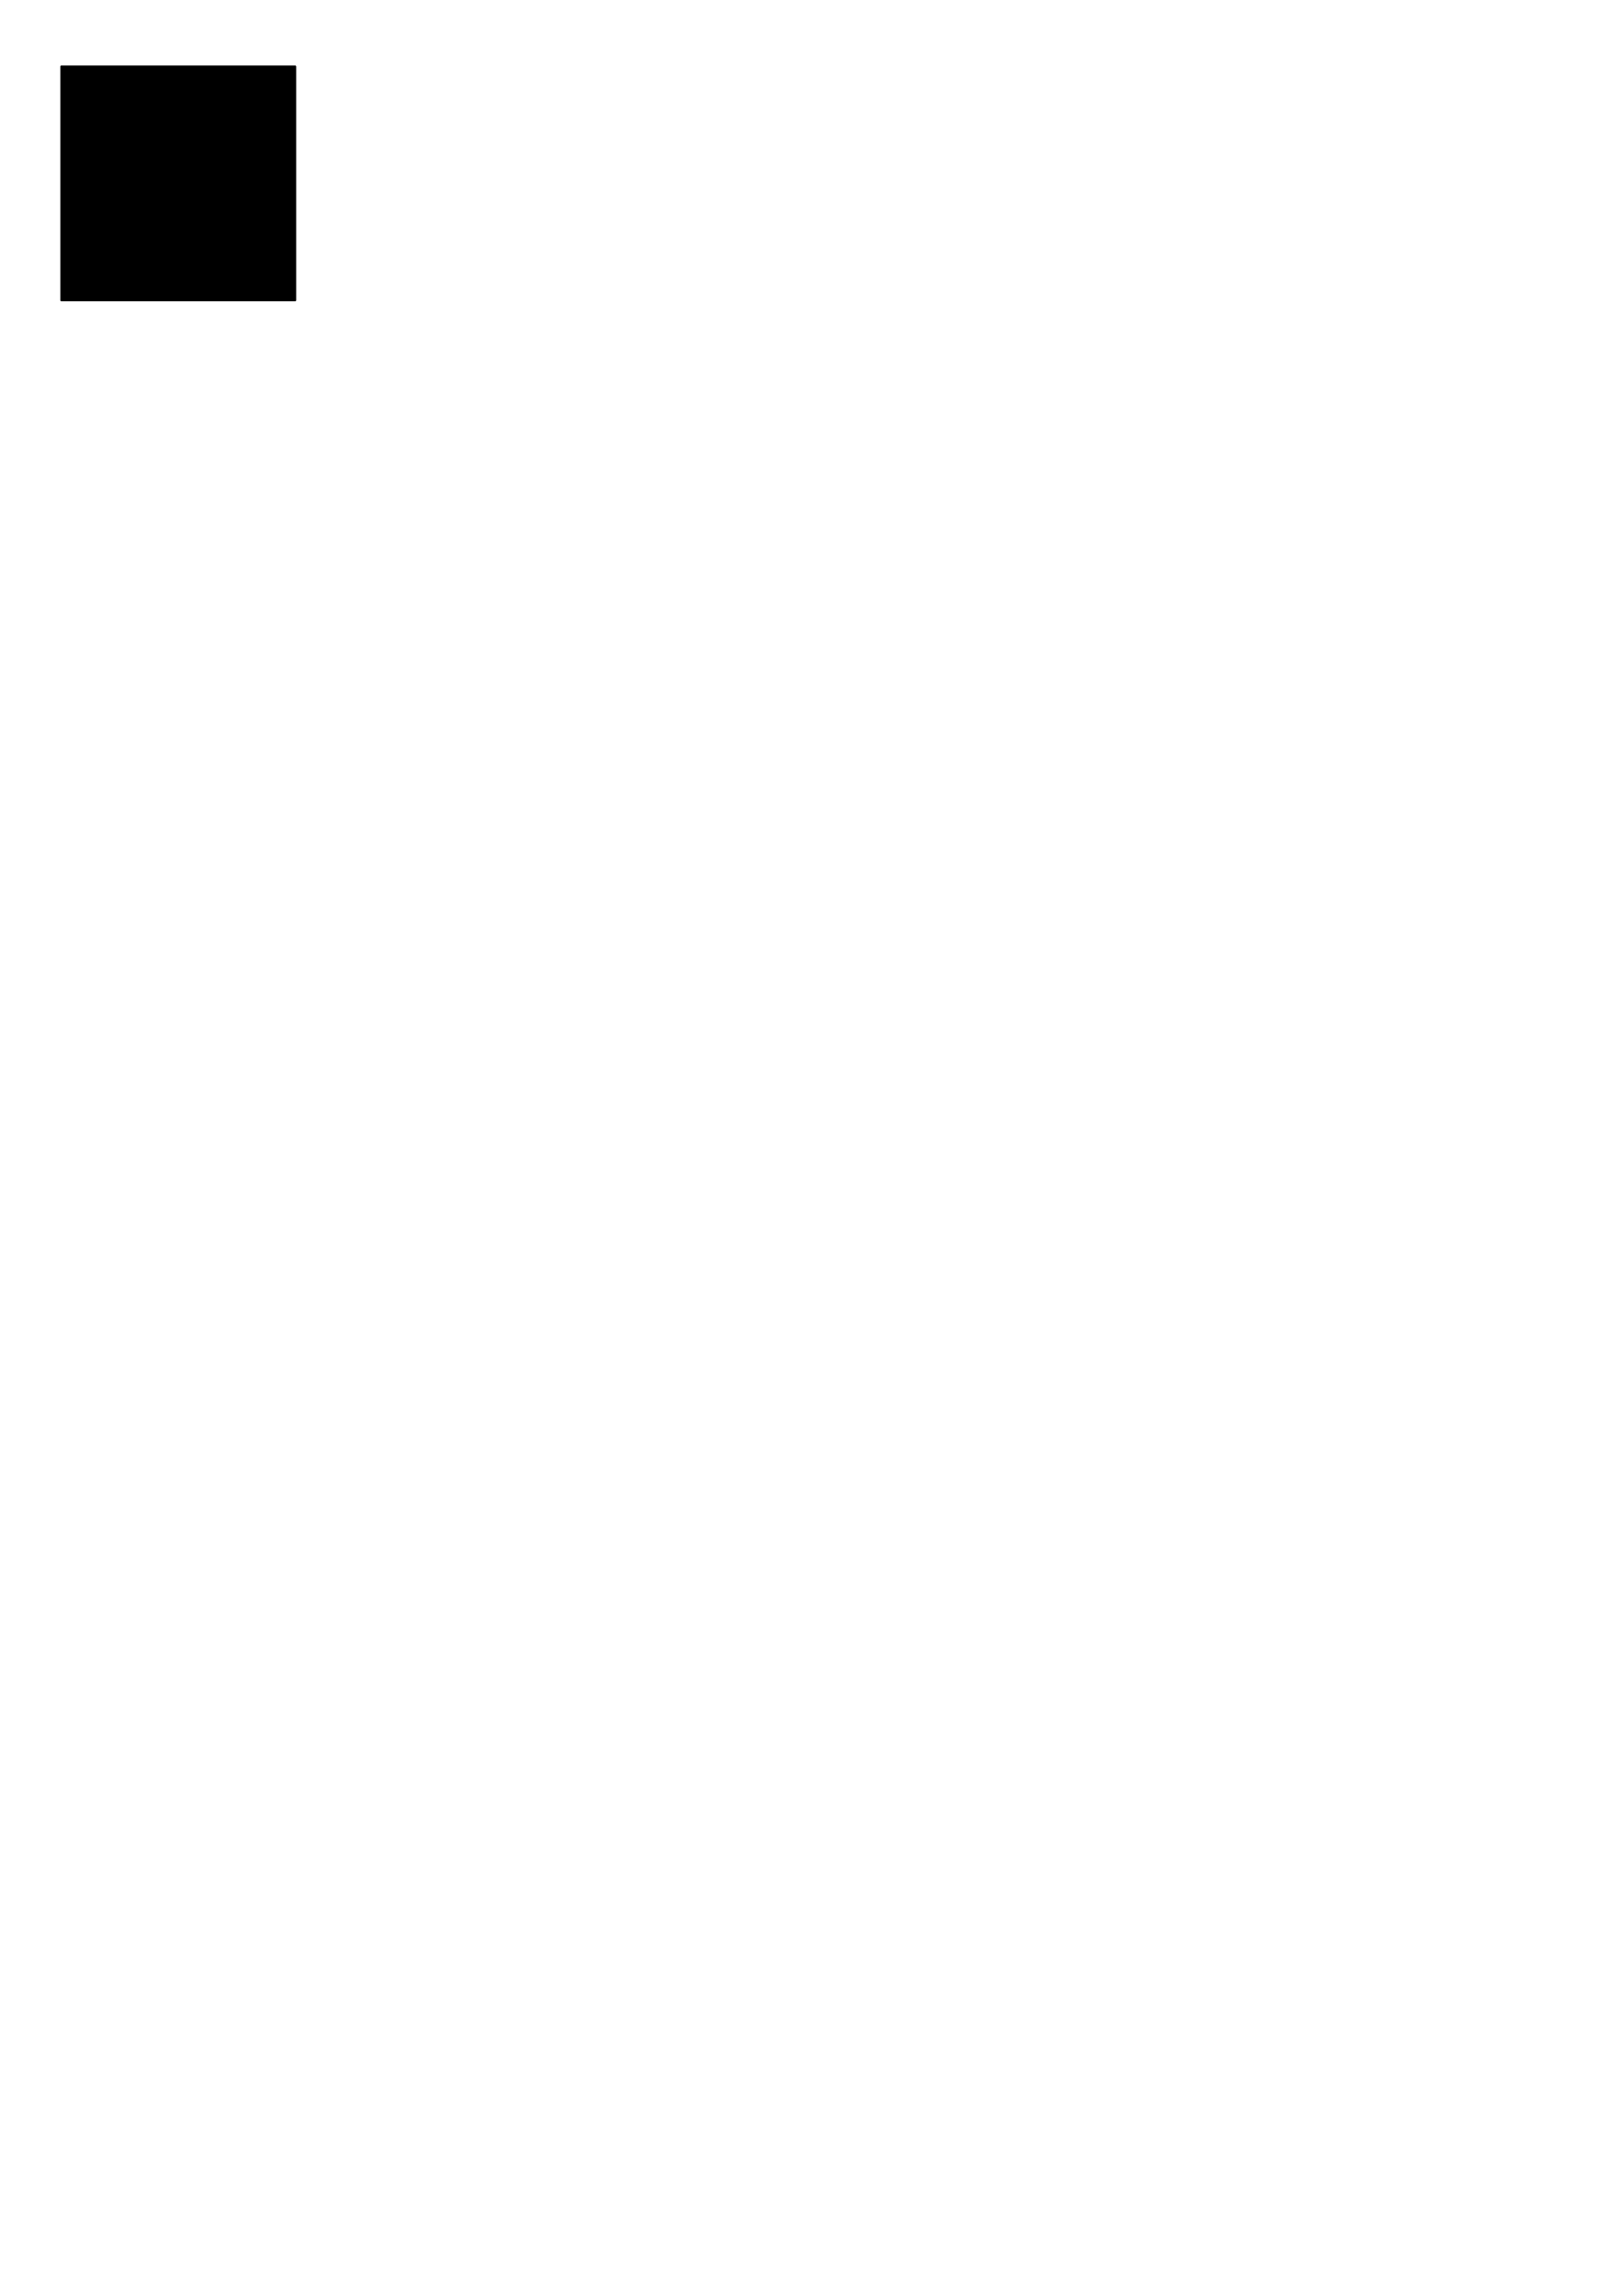
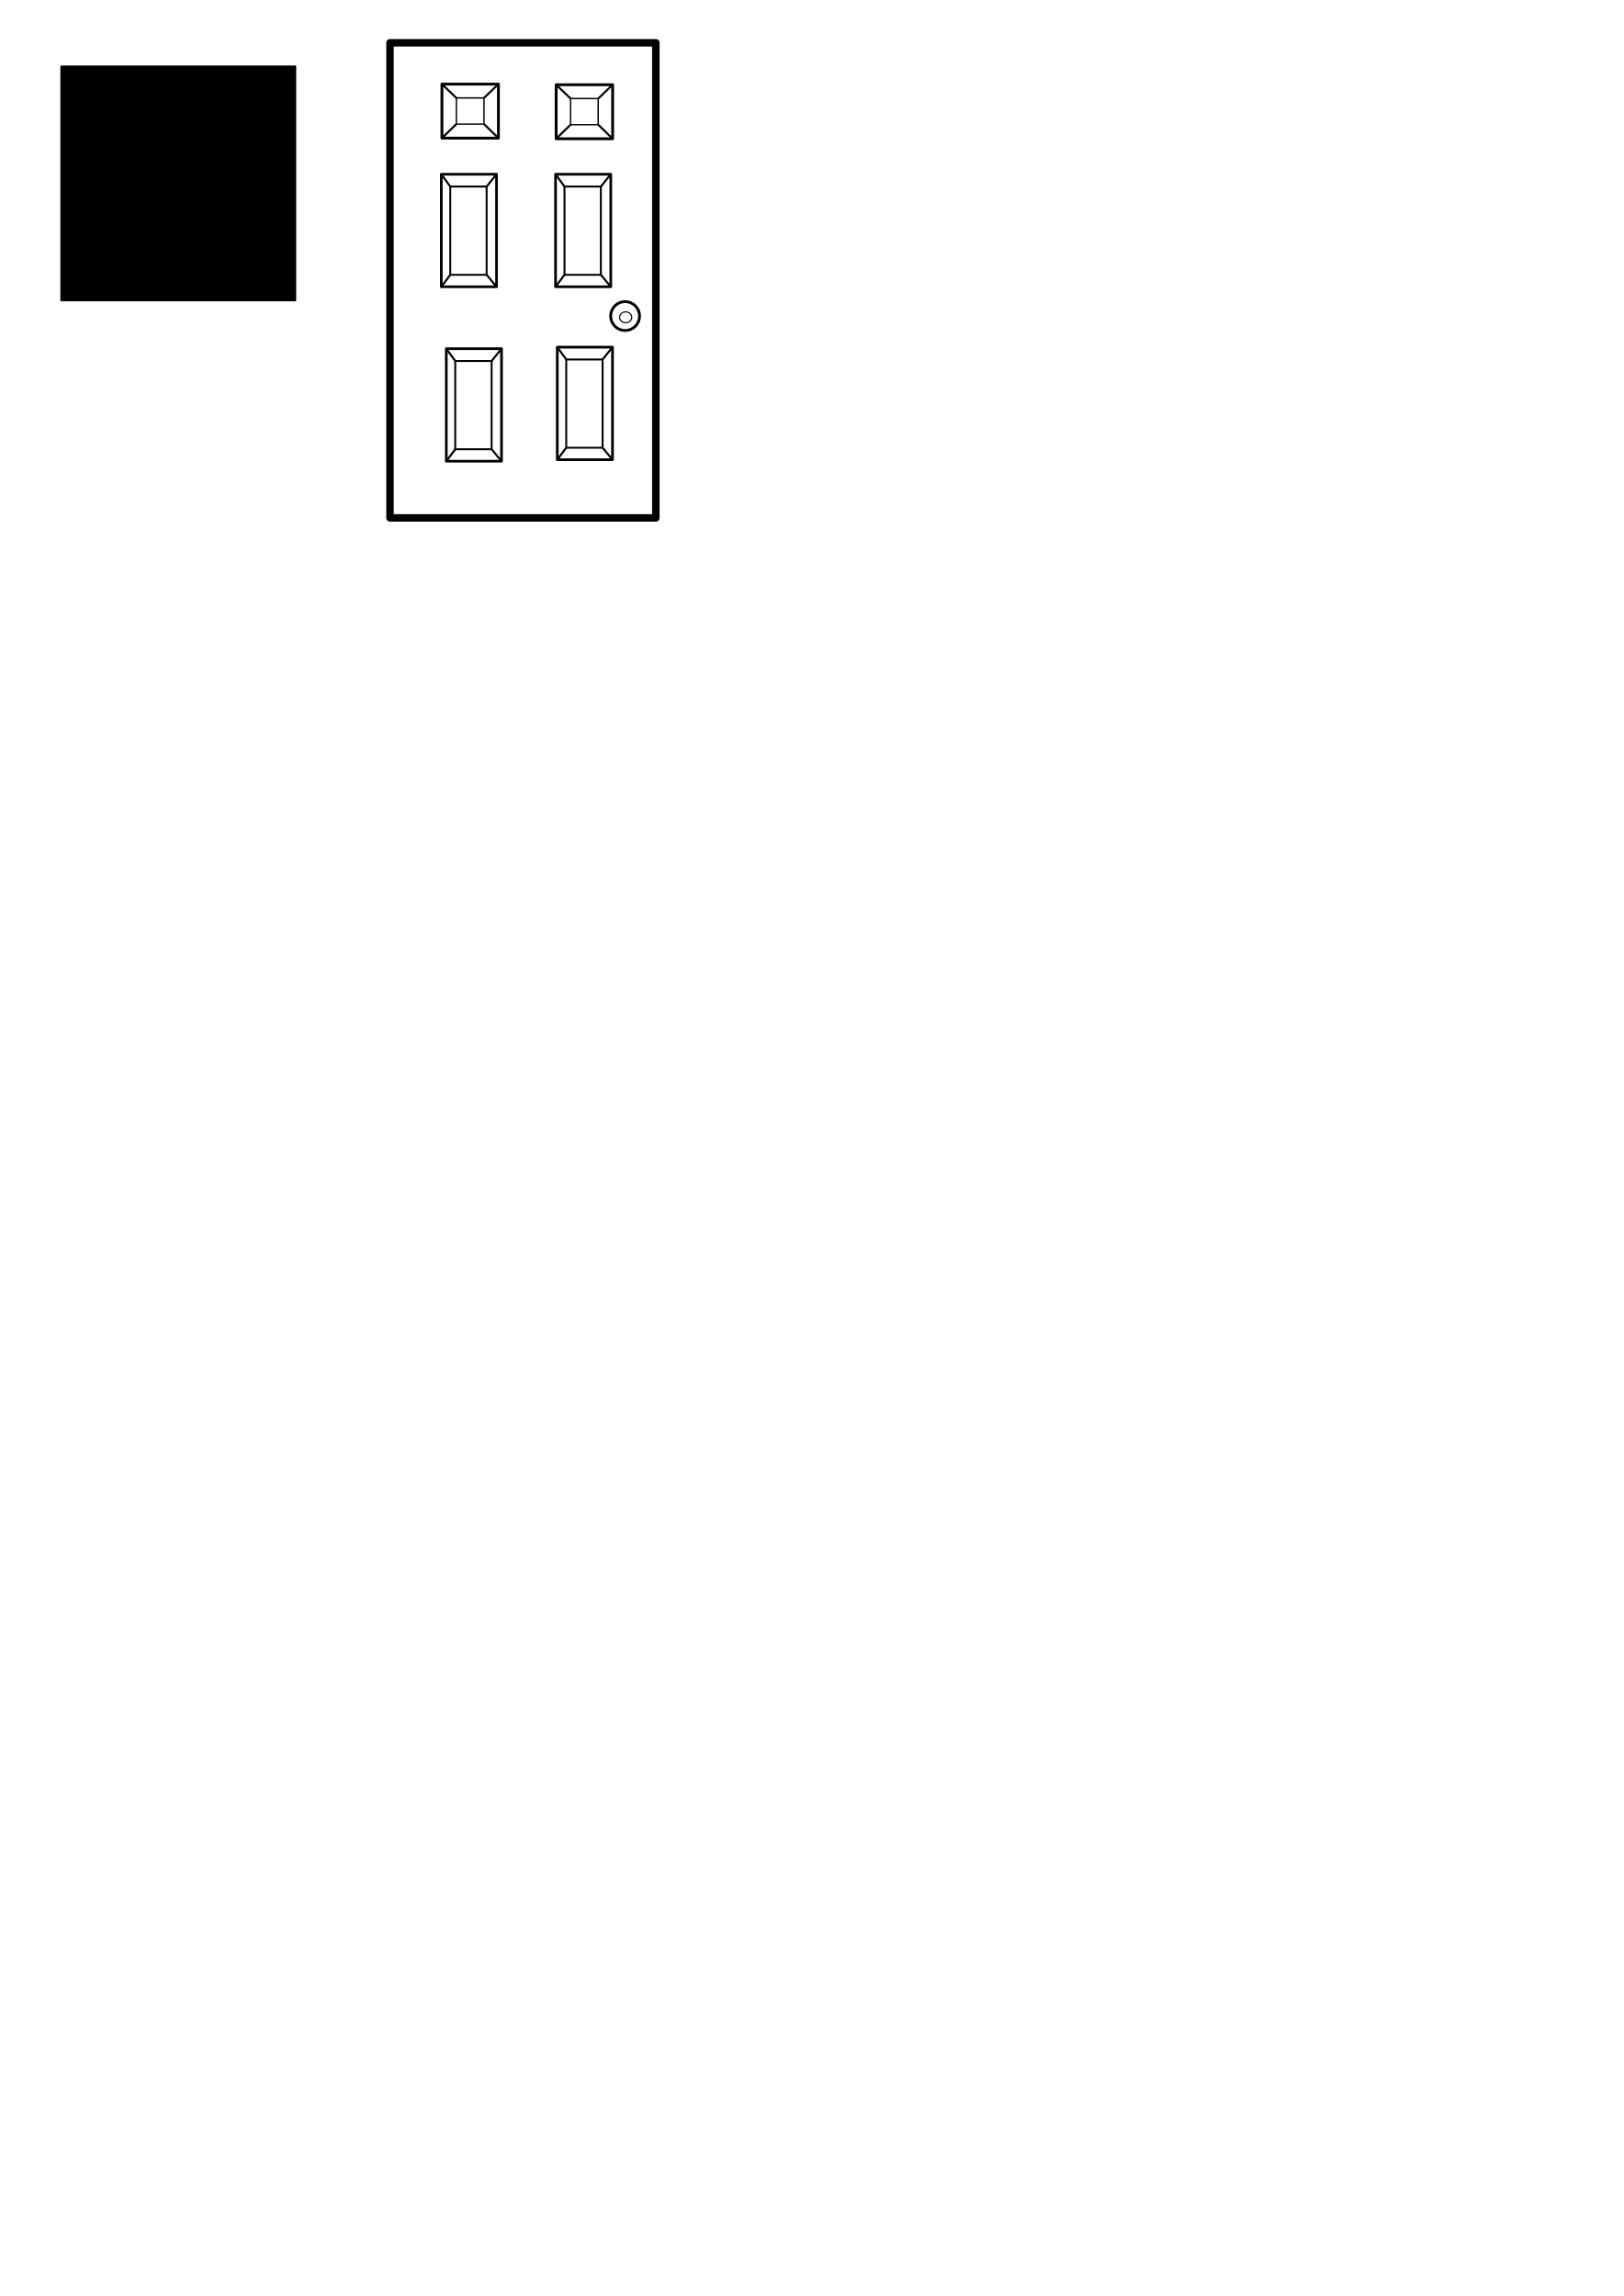
<svg xmlns="http://www.w3.org/2000/svg" width="210mm" height="297mm" viewBox="0 0 210 297" version="1.1" id="svg8">
  <defs id="defs2" />
  <g id="layer1">
    <rect style="fill:#000000;fill-opacity:1;stroke:#000000;stroke-width:0.265;stroke-linejoin:round;stroke-miterlimit:4;stroke-dasharray:none;stroke-dashoffset:0;stroke-opacity:1" id="snek" width="30.238" height="30.238" x="7.937" y="8.604" />
+     <g id="g1162" transform="translate(-12.3072,-5.016209)">
+       <rect y="10.552" x="62.748" height="61.459" width="34.382" id="rect832" style="fill:none;fill-opacity:1;stroke:#000000;stroke-width:0.965;stroke-linejoin:round;stroke-miterlimit:4;stroke-dasharray:none;stroke-dashoffset:0;stroke-opacity:1" />
+       <g id="g1114">
+         <ellipse style="fill:none;fill-opacity:1;stroke:#000000;stroke-width:0.365;stroke-linejoin:round;stroke-miterlimit:4;stroke-dasharray:none;stroke-dashoffset:0;stroke-opacity:1" id="path904" cx="93.155" cy="45.901" rx="1.866" ry="1.866" />
+         <ellipse style="fill:none;fill-opacity:1;stroke:#000000;stroke-width:0.146;stroke-linejoin:round;stroke-miterlimit:4;stroke-dasharray:none;stroke-dashoffset:0;stroke-opacity:1" id="path904-2" cx="93.23" cy="46.062" rx="0.785" ry="0.707" />
+       </g>
+       <g transform="translate(0.1611675,-0.9930756)" id="g977">
+         <rect style="fill:none;fill-opacity:1;stroke:#000000;stroke-width:0.365;stroke-linejoin:round;stroke-miterlimit:4;stroke-dasharray:none;stroke-dashoffset:0;stroke-opacity:1" id="rect834" width="7.306" height="6.984" x="69.302" y="16.891" />
+         <rect style="fill:none;fill-opacity:1;stroke:#000000;stroke-width:0.178;stroke-linejoin:round;stroke-miterlimit:4;stroke-dasharray:none;stroke-dashoffset:0;stroke-opacity:1" id="rect834-70" width="3.572" height="3.384" x="71.169" y="18.677" />
+         <path style="fill:none;stroke:#000000;stroke-width:0.265px;stroke-linecap:butt;stroke-linejoin:miter;stroke-opacity:1" d="m 76.608,16.891 -1.867,1.787" id="path963" />
+         <path style="fill:none;stroke:#000000;stroke-width:0.265px;stroke-linecap:butt;stroke-linejoin:miter;stroke-opacity:1" d="m 69.302,16.891 1.867,1.787" id="path965" />
+         <path style="fill:none;stroke:#000000;stroke-width:0.265px;stroke-linecap:butt;stroke-linejoin:miter;stroke-opacity:1" d="m 71.169,22.061 -1.867,1.813" id="path967" />
+         <path style="fill:none;stroke:#000000;stroke-width:0.265px;stroke-linecap:butt;stroke-linejoin:miter;stroke-opacity:1" d="m 74.741,22.061 1.867,1.813" id="path969" />
+       </g>
+       <g transform="translate(14.93486,-0.9132808)" id="g977-9">
+         <rect style="fill:none;fill-opacity:1;stroke:#000000;stroke-width:0.365;stroke-linejoin:round;stroke-miterlimit:4;stroke-dasharray:none;stroke-dashoffset:0;stroke-opacity:1" id="rect834-3" width="7.306" height="6.984" x="69.302" y="16.891" />
+         <rect style="fill:none;fill-opacity:1;stroke:#000000;stroke-width:0.178;stroke-linejoin:round;stroke-miterlimit:4;stroke-dasharray:none;stroke-dashoffset:0;stroke-opacity:1" id="rect834-70-6" width="3.572" height="3.384" x="71.169" y="18.677" />
+         <path style="fill:none;stroke:#000000;stroke-width:0.265px;stroke-linecap:butt;stroke-linejoin:miter;stroke-opacity:1" d="m 76.608,16.891 -1.867,1.787" id="path963-0" />
+         <path style="fill:none;stroke:#000000;stroke-width:0.265px;stroke-linecap:butt;stroke-linejoin:miter;stroke-opacity:1" d="m 69.302,16.891 1.867,1.787" id="path965-6" />
+         <path style="fill:none;stroke:#000000;stroke-width:0.265px;stroke-linecap:butt;stroke-linejoin:miter;stroke-opacity:1" d="m 71.169,22.061 -1.867,1.813" id="path967-2" />
+         <path style="fill:none;stroke:#000000;stroke-width:0.265px;stroke-linecap:butt;stroke-linejoin:miter;stroke-opacity:1" d="m 74.741,22.061 1.867,1.813" id="path969-6" />
+       </g>
+       <g id="g1041">
+         <rect style="fill:none;fill-opacity:1;stroke:#000000;stroke-width:0.345;stroke-linejoin:round;stroke-miterlimit:4;stroke-dasharray:none;stroke-dashoffset:0;stroke-opacity:1" id="rect834-7" width="7.14" height="14.554" x="69.385" y="27.557" />
+         <rect style="fill:none;fill-opacity:1;stroke:#000000;stroke-width:0.248;stroke-linejoin:round;stroke-miterlimit:4;stroke-dasharray:none;stroke-dashoffset:0;stroke-opacity:1" id="rect834-7-18" width="4.704" height="11.415" x="70.542" y="29.148" />
+         <path style="fill:none;stroke:#000000;stroke-width:0.265px;stroke-linecap:butt;stroke-linejoin:miter;stroke-opacity:1" d="m 76.525,27.557 -1.279,1.591" id="path1027" />
+         <path style="fill:none;stroke:#000000;stroke-width:0.265px;stroke-linecap:butt;stroke-linejoin:miter;stroke-opacity:1" d="m 69.385,27.557 1.156,1.591" id="path1029" />
+         <path style="fill:none;stroke:#000000;stroke-width:0.265px;stroke-linecap:butt;stroke-linejoin:miter;stroke-opacity:1" d="m 70.542,40.563 -1.156,1.548" id="path1031" />
+         <path style="fill:none;stroke:#000000;stroke-width:0.265px;stroke-linecap:butt;stroke-linejoin:miter;stroke-opacity:1" d="m 75.246,40.563 1.279,1.548" id="path1033" />
+       </g>
+       <g id="g1041-7" transform="translate(14.77369,-3.7266126e-6)">
+         <rect style="fill:none;fill-opacity:1;stroke:#000000;stroke-width:0.345;stroke-linejoin:round;stroke-miterlimit:4;stroke-dasharray:none;stroke-dashoffset:0;stroke-opacity:1" id="rect834-7-92" width="7.14" height="14.554" x="69.385" y="27.557" />
+         <rect style="fill:none;fill-opacity:1;stroke:#000000;stroke-width:0.248;stroke-linejoin:round;stroke-miterlimit:4;stroke-dasharray:none;stroke-dashoffset:0;stroke-opacity:1" id="rect834-7-18-0" width="4.704" height="11.415" x="70.542" y="29.148" />
+         <path style="fill:none;stroke:#000000;stroke-width:0.265px;stroke-linecap:butt;stroke-linejoin:miter;stroke-opacity:1" d="m 76.525,27.557 -1.279,1.591" id="path1027-2" />
+         <path style="fill:none;stroke:#000000;stroke-width:0.265px;stroke-linecap:butt;stroke-linejoin:miter;stroke-opacity:1" d="m 69.385,27.557 1.156,1.591" id="path1029-3" />
+         <path style="fill:none;stroke:#000000;stroke-width:0.265px;stroke-linecap:butt;stroke-linejoin:miter;stroke-opacity:1" d="m 70.542,40.563 -1.156,1.548" id="path1031-7" />
+         <path style="fill:none;stroke:#000000;stroke-width:0.265px;stroke-linecap:butt;stroke-linejoin:miter;stroke-opacity:1" d="m 75.246,40.563 1.279,1.548" id="path1033-5" />
+       </g>
+       <g id="g1041-9" transform="translate(0.6446708,22.56345)">
+         <rect style="fill:none;fill-opacity:1;stroke:#000000;stroke-width:0.345;stroke-linejoin:round;stroke-miterlimit:4;stroke-dasharray:none;stroke-dashoffset:0;stroke-opacity:1" id="rect834-7-2" width="7.14" height="14.554" x="69.385" y="27.557" />
+         <rect style="fill:none;fill-opacity:1;stroke:#000000;stroke-width:0.248;stroke-linejoin:round;stroke-miterlimit:4;stroke-dasharray:none;stroke-dashoffset:0;stroke-opacity:1" id="rect834-7-18-2" width="4.704" height="11.415" x="70.542" y="29.148" />
+         <path style="fill:none;stroke:#000000;stroke-width:0.265px;stroke-linecap:butt;stroke-linejoin:miter;stroke-opacity:1" d="m 76.525,27.557 -1.279,1.591" id="path1027-8" />
+         <path style="fill:none;stroke:#000000;stroke-width:0.265px;stroke-linecap:butt;stroke-linejoin:miter;stroke-opacity:1" d="m 69.385,27.557 1.156,1.591" id="path1029-9" />
+         <path style="fill:none;stroke:#000000;stroke-width:0.265px;stroke-linecap:butt;stroke-linejoin:miter;stroke-opacity:1" d="m 70.542,40.563 -1.156,1.548" id="path1031-73" />
+         <path style="fill:none;stroke:#000000;stroke-width:0.265px;stroke-linecap:butt;stroke-linejoin:miter;stroke-opacity:1" d="m 75.246,40.563 1.279,1.548" id="path1033-6" />
+       </g>
+       <g id="g1041-1" transform="translate(14.9978,22.36699)">
+         <rect style="fill:none;fill-opacity:1;stroke:#000000;stroke-width:0.345;stroke-linejoin:round;stroke-miterlimit:4;stroke-dasharray:none;stroke-dashoffset:0;stroke-opacity:1" id="rect834-7-29" width="7.14" height="14.554" x="69.385" y="27.557" />
+         <rect style="fill:none;fill-opacity:1;stroke:#000000;stroke-width:0.248;stroke-linejoin:round;stroke-miterlimit:4;stroke-dasharray:none;stroke-dashoffset:0;stroke-opacity:1" id="rect834-7-18-3" width="4.704" height="11.415" x="70.542" y="29.148" />
+         <path style="fill:none;stroke:#000000;stroke-width:0.265px;stroke-linecap:butt;stroke-linejoin:miter;stroke-opacity:1" d="m 76.525,27.557 -1.279,1.591" id="path1027-1" />
+         <path style="fill:none;stroke:#000000;stroke-width:0.265px;stroke-linecap:butt;stroke-linejoin:miter;stroke-opacity:1" d="m 69.385,27.557 1.156,1.591" id="path1029-94" />
+         <path style="fill:none;stroke:#000000;stroke-width:0.265px;stroke-linecap:butt;stroke-linejoin:miter;stroke-opacity:1" d="m 70.542,40.563 -1.156,1.548" id="path1031-78" />
+         <path style="fill:none;stroke:#000000;stroke-width:0.265px;stroke-linecap:butt;stroke-linejoin:miter;stroke-opacity:1" d="m 75.246,40.563 1.279,1.548" id="path1033-4" />
+       </g>
+     </g>
  </g>
</svg>
